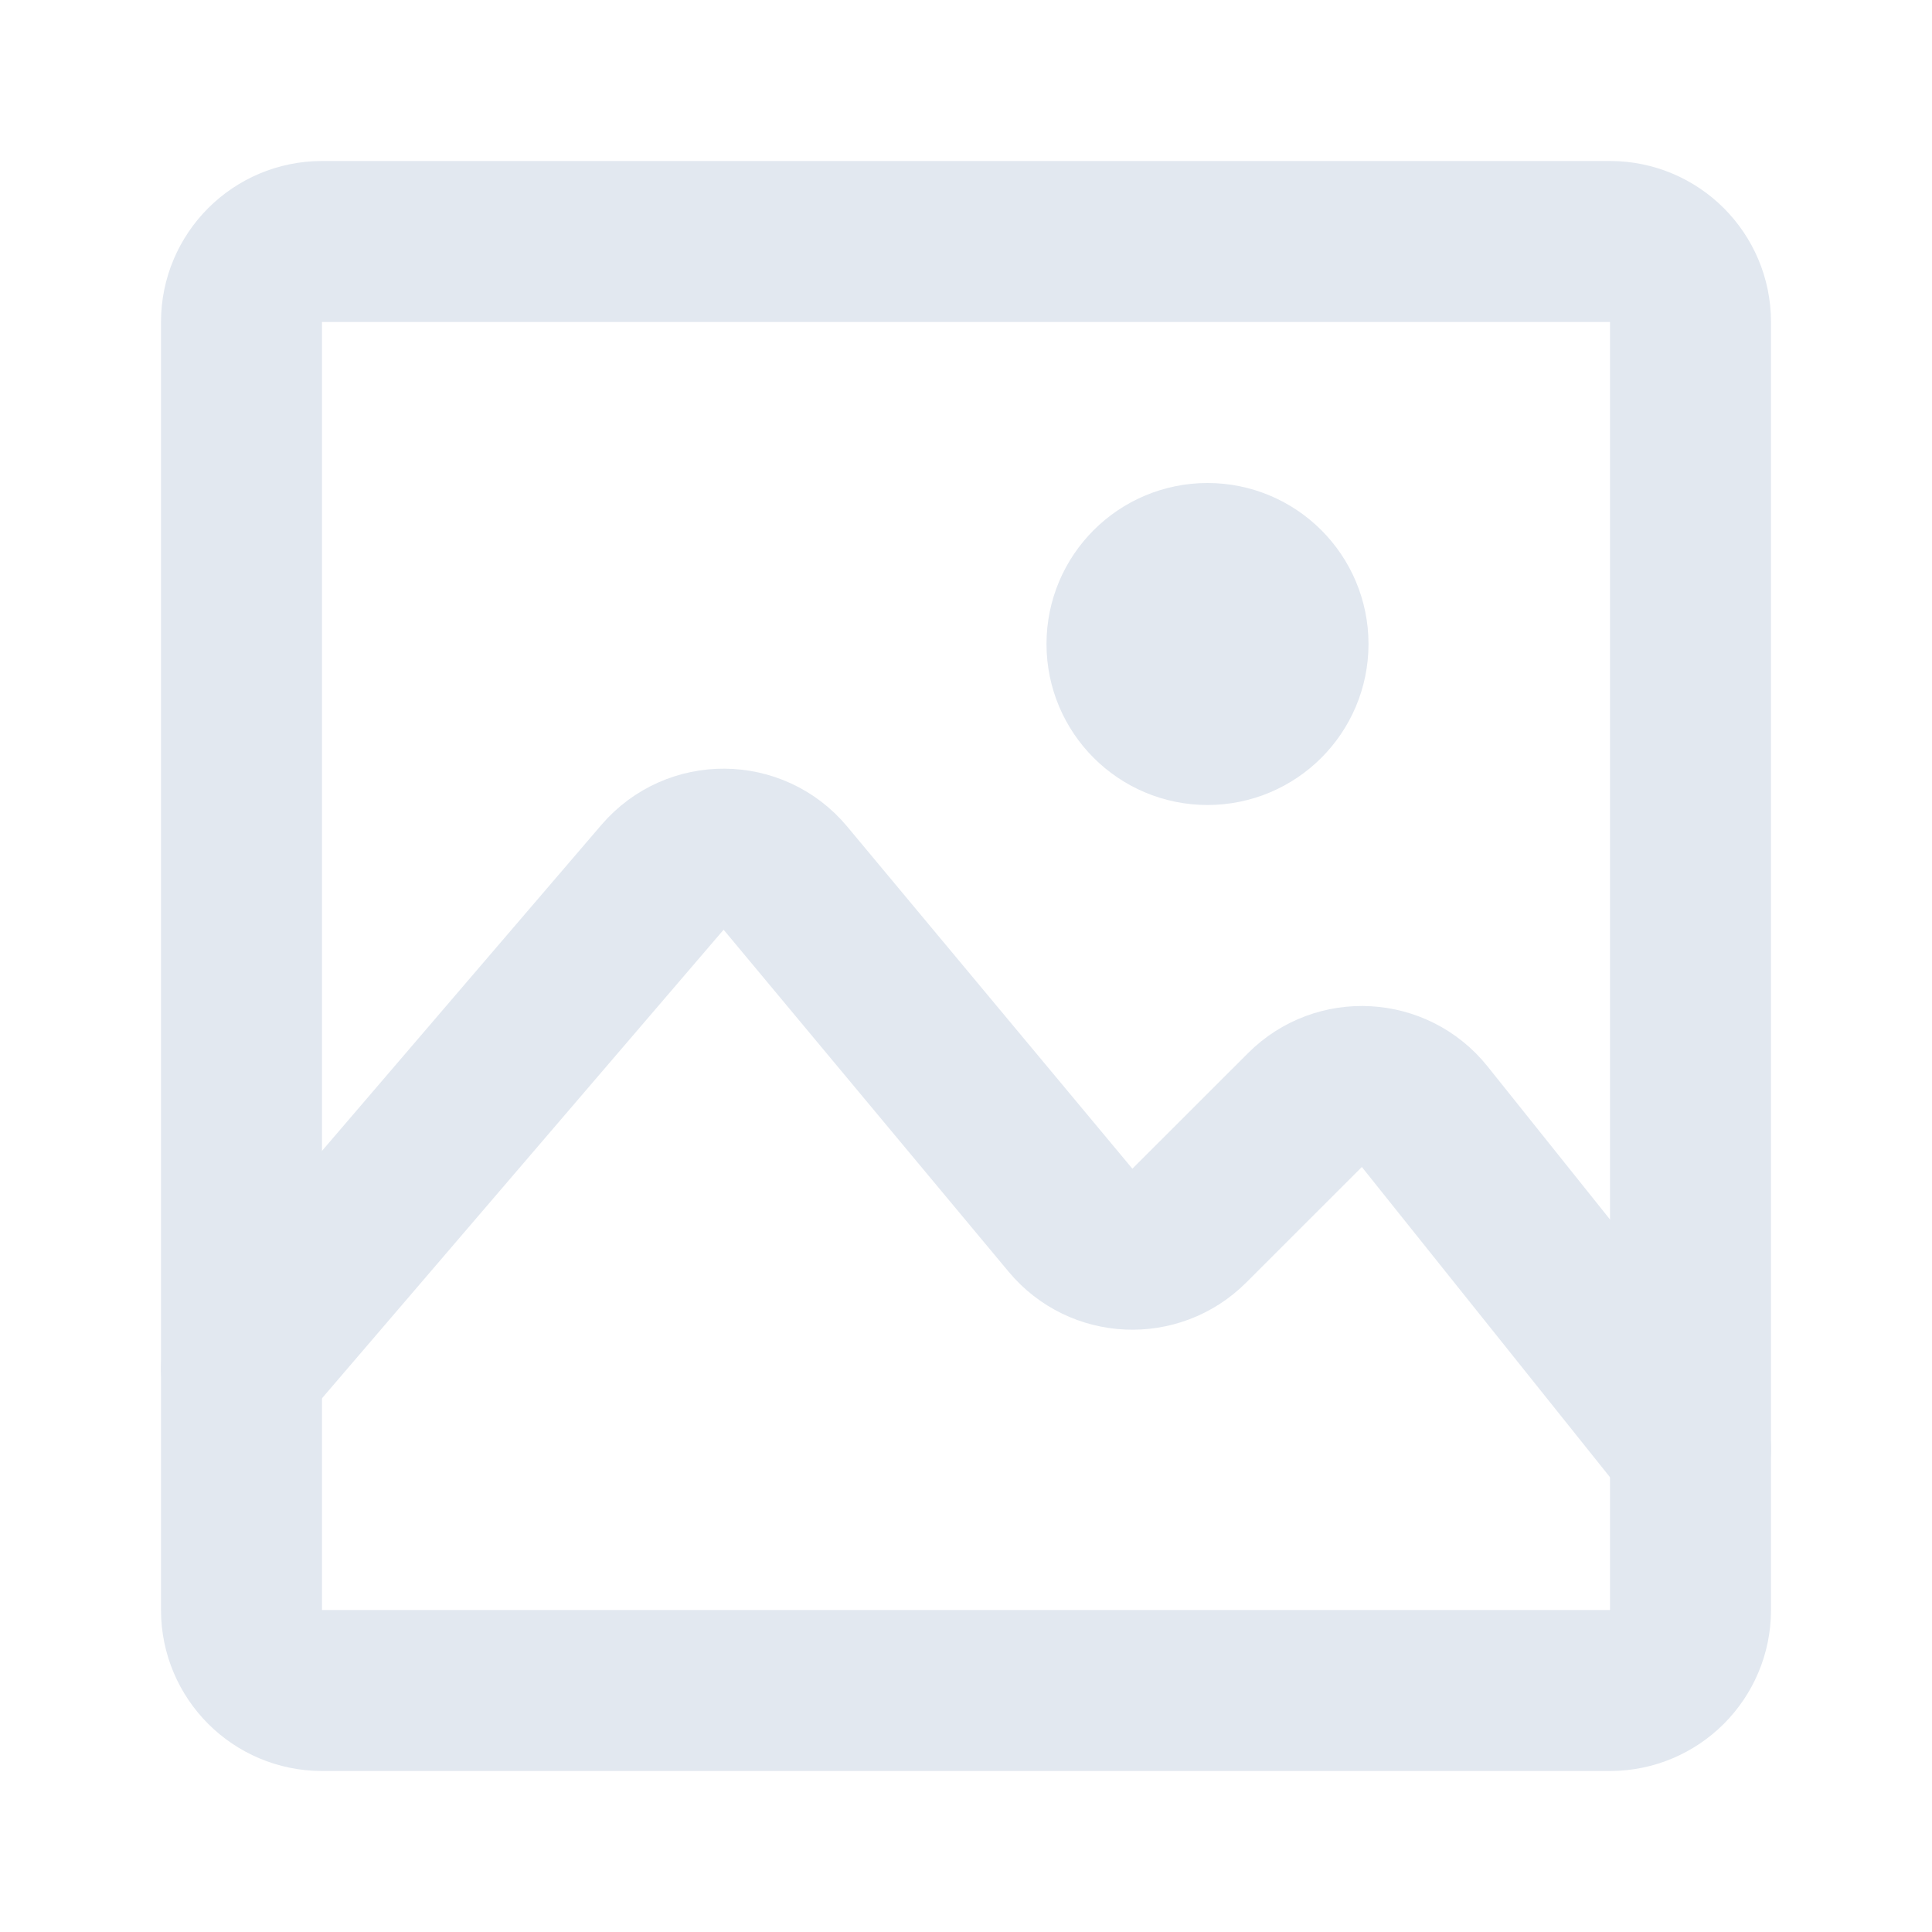
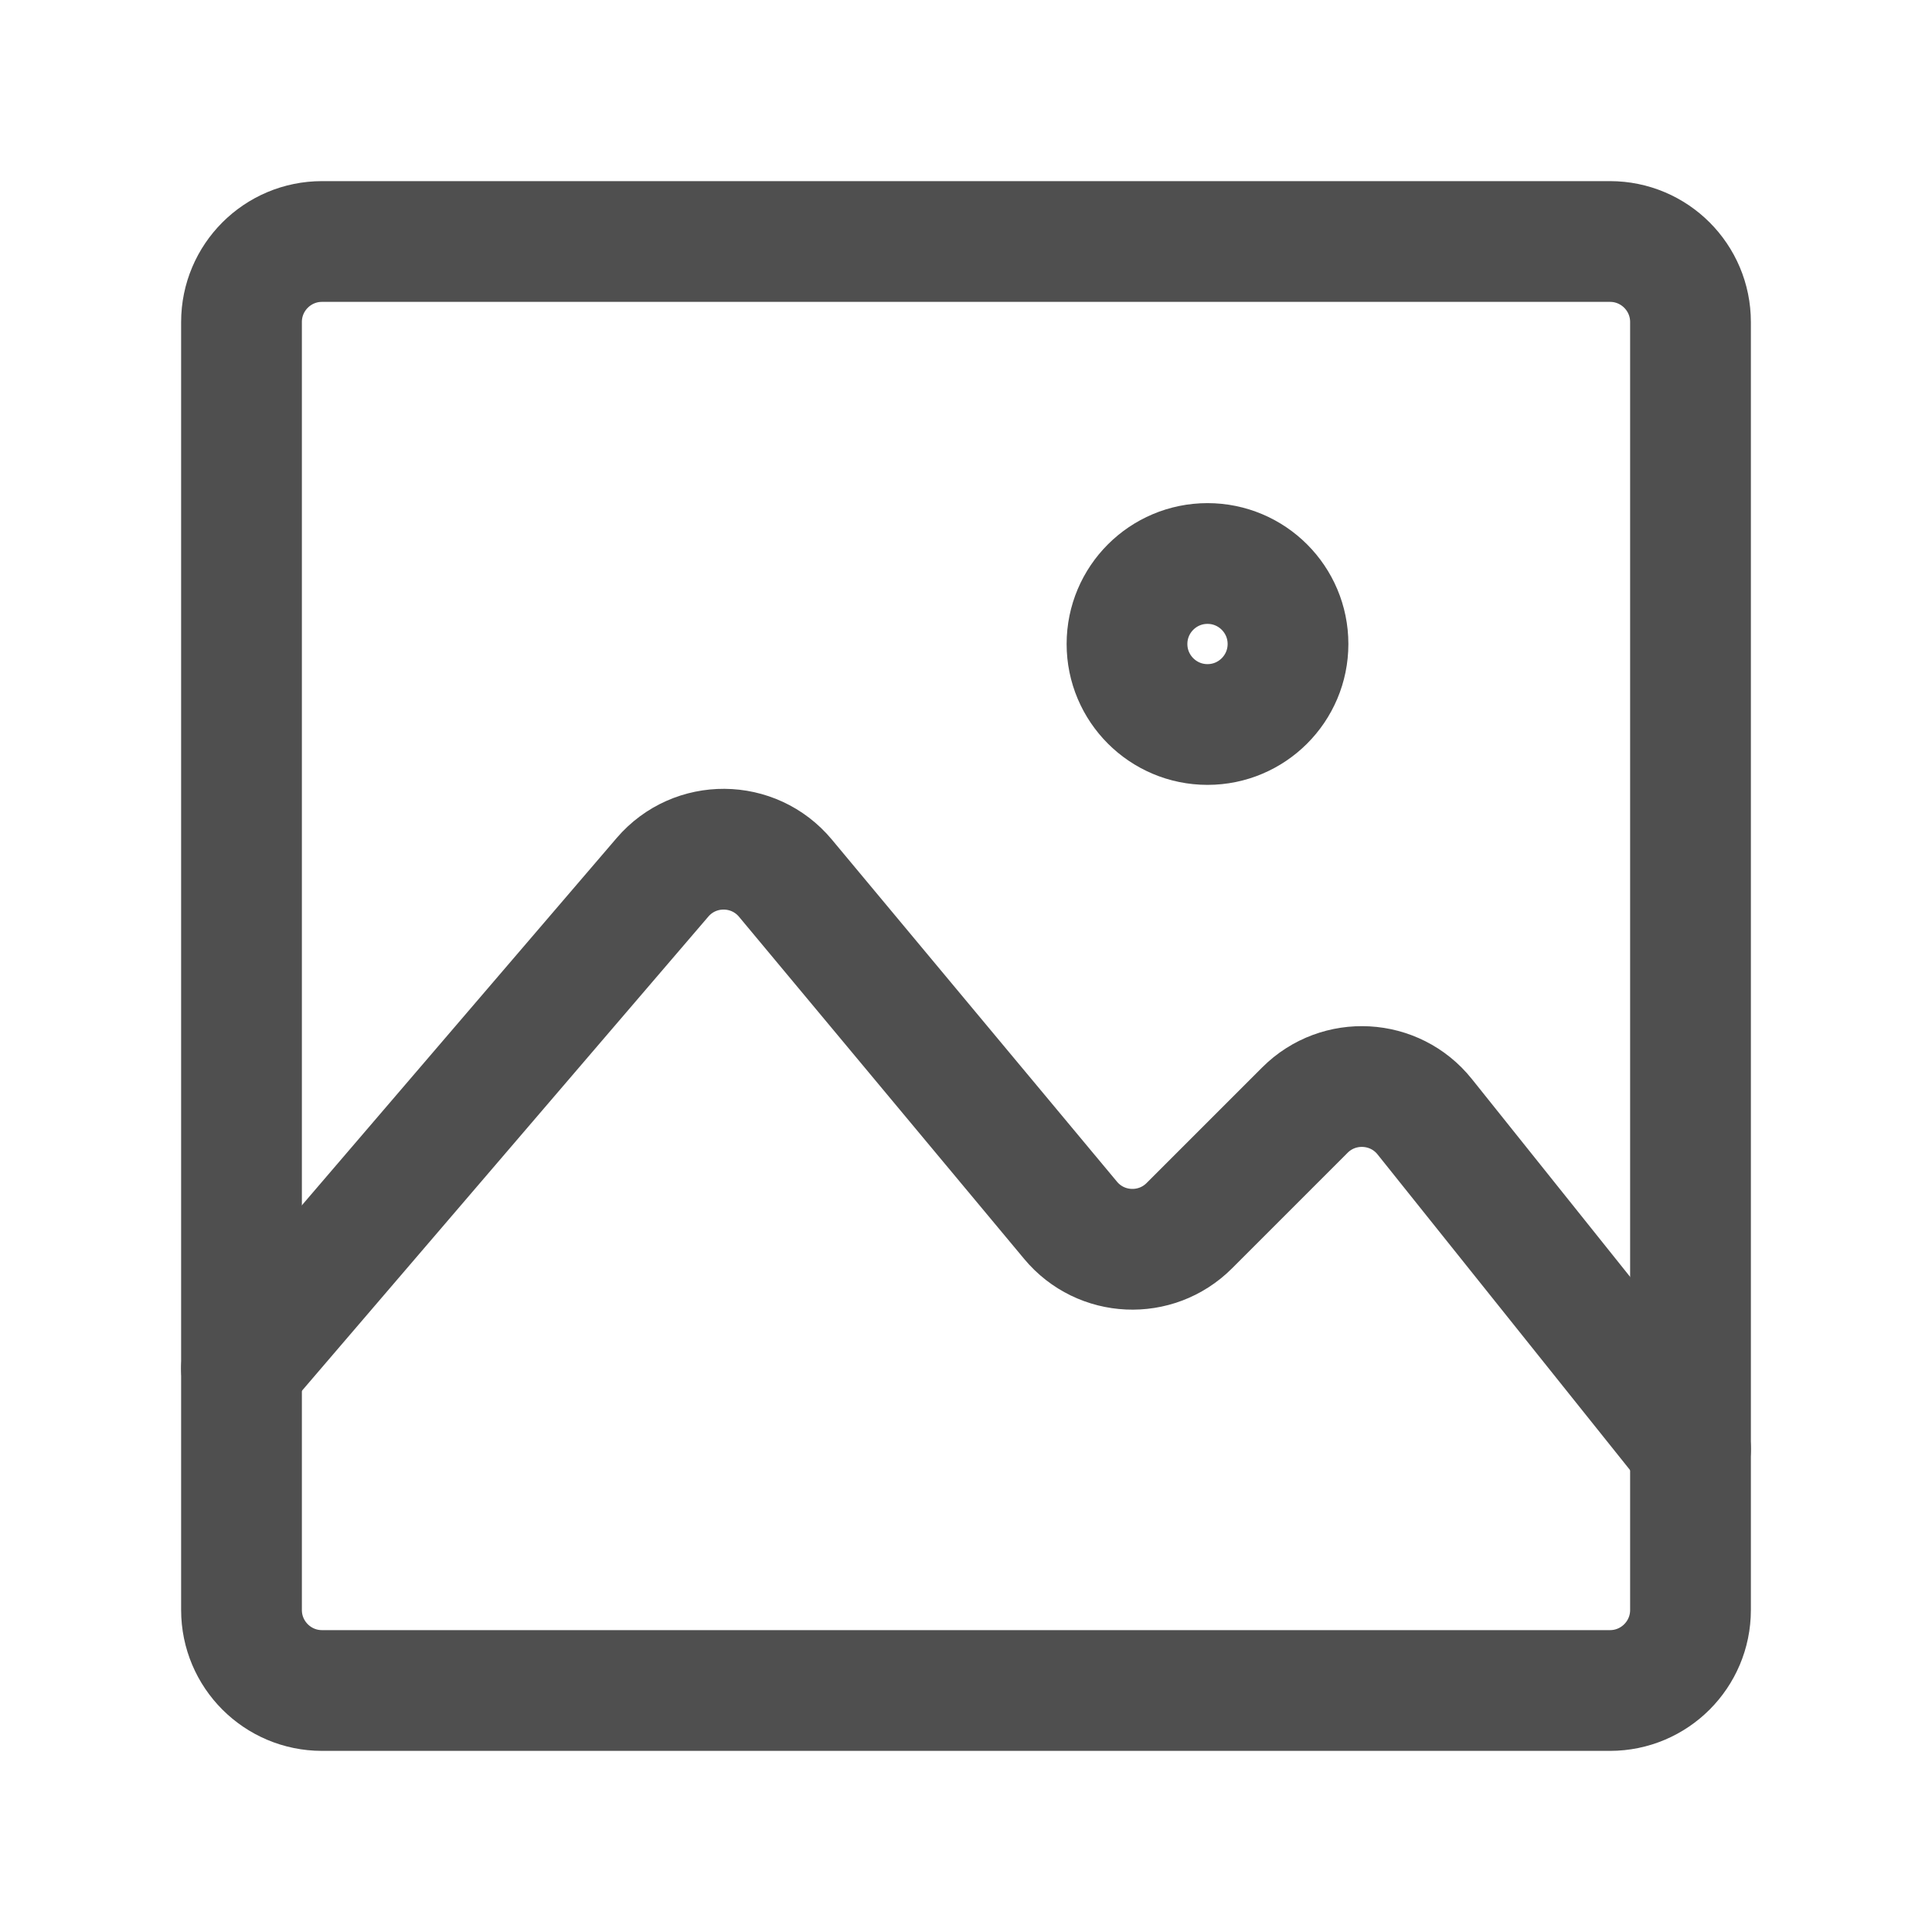
<svg xmlns="http://www.w3.org/2000/svg" width="24" height="24" viewBox="0 0 24 24" fill="none">
-   <path d="M3 17L8.23 10.898C8.633 10.428 9.361 10.433 9.757 10.909L13.299 15.159C13.675 15.61 14.358 15.641 14.774 15.225L16.21 13.79C16.631 13.368 17.326 13.407 17.698 13.872L21 18" stroke="#E2E8F0" stroke-width="2" stroke-linecap="round" stroke-linejoin="round" />
-   <path d="M20 3H4C3.448 3 3 3.448 3 4V20C3 20.552 3.448 21 4 21H20C20.552 21 21 20.552 21 20V4C21 3.448 20.552 3 20 3Z" stroke="#E2E8F0" stroke-width="2" stroke-linecap="round" stroke-linejoin="round" />
-   <path d="M14 8C14 7.448 14.448 7 15 7C15.552 7 16 7.448 16 8C16 8.552 15.552 9 15 9C14.448 9 14 8.552 14 8Z" stroke="#E2E8F0" stroke-width="2" stroke-linecap="round" stroke-linejoin="round" />
+   <path d="M3 17L8.23 10.898C8.633 10.428 9.361 10.434 9.757 10.909L13.299 15.159C13.675 15.611 14.358 15.642 14.774 15.226L16.21 13.79C16.631 13.369 17.326 13.407 17.698 13.872L21 18" stroke="#4F4F4F" stroke-width="1.5" stroke-linecap="round" stroke-linejoin="round" />
+   <path d="M20 3H4C3.448 3 3 3.448 3 4V20C3 20.552 3.448 21 4 21H20C20.552 21 21 20.552 21 20V4C21 3.448 20.552 3 20 3Z" stroke="#4F4F4F" stroke-width="1.5" stroke-linecap="round" stroke-linejoin="round" />
+   <path d="M14 8C14 7.448 14.448 7 15 7C15.552 7 16 7.448 16 8C16 8.552 15.552 9 15 9C14.448 9 14 8.552 14 8Z" stroke="#4F4F4F" stroke-width="1.5" stroke-linecap="round" stroke-linejoin="round" />
</svg>
